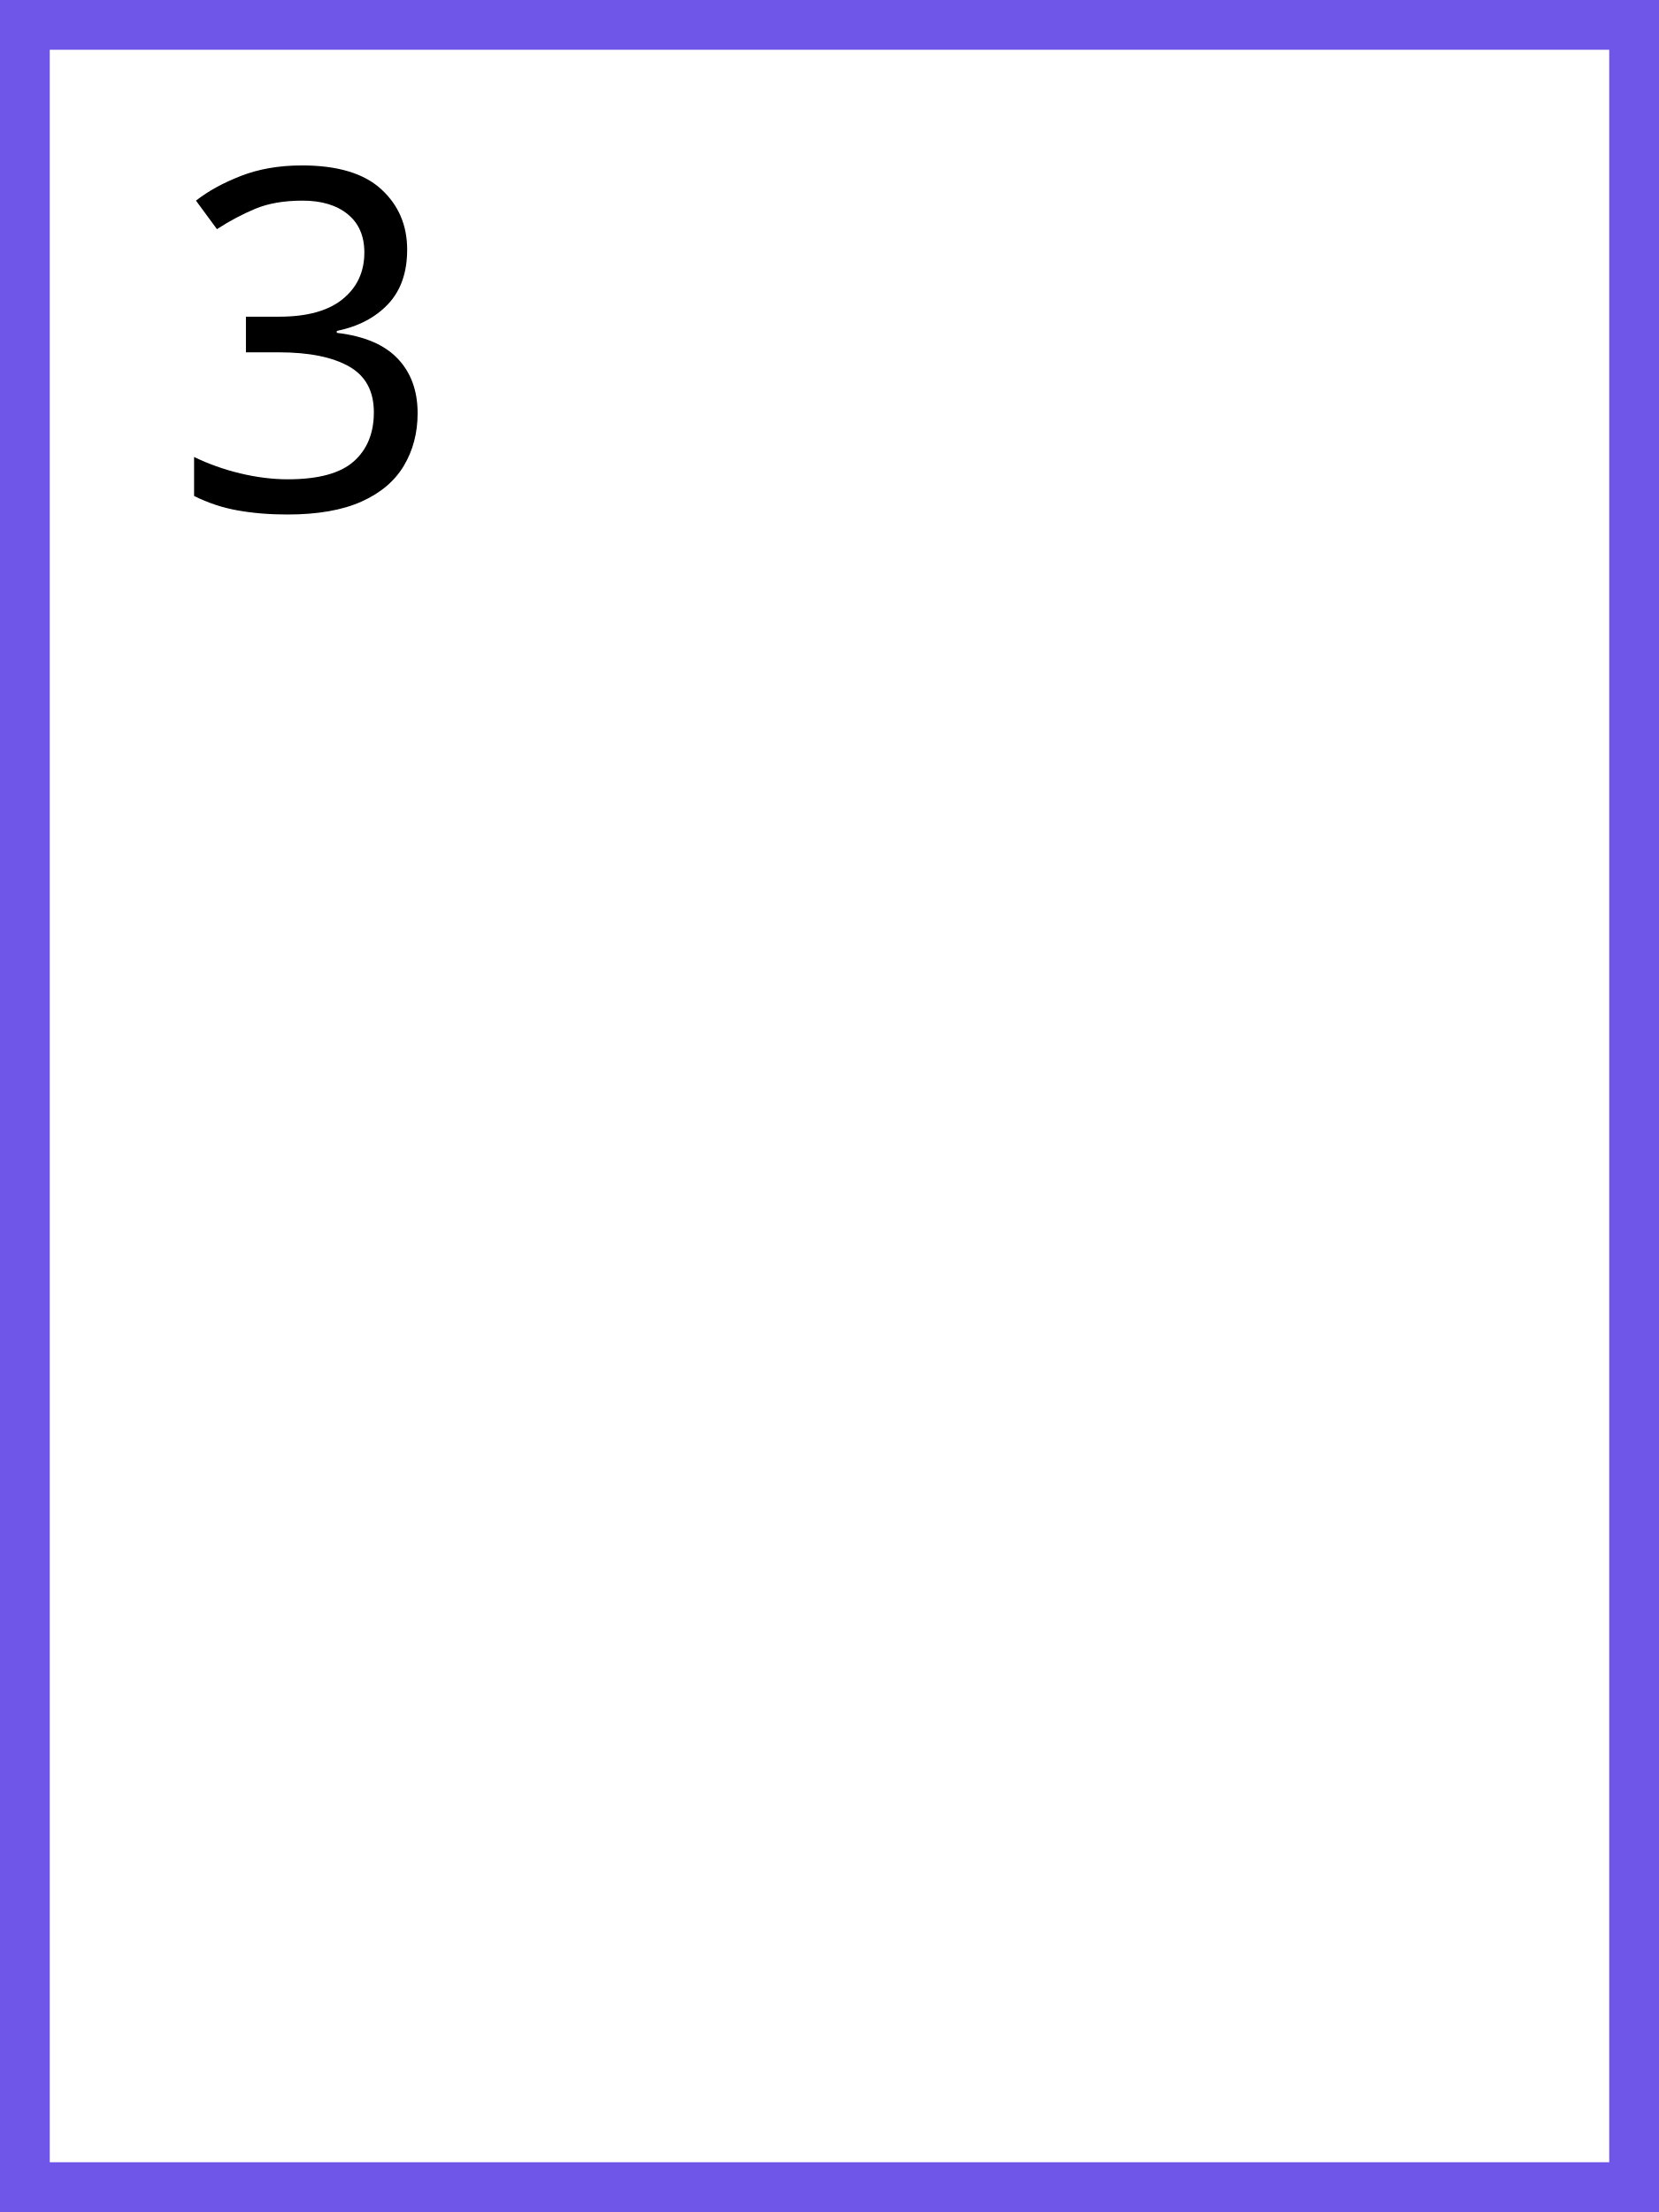
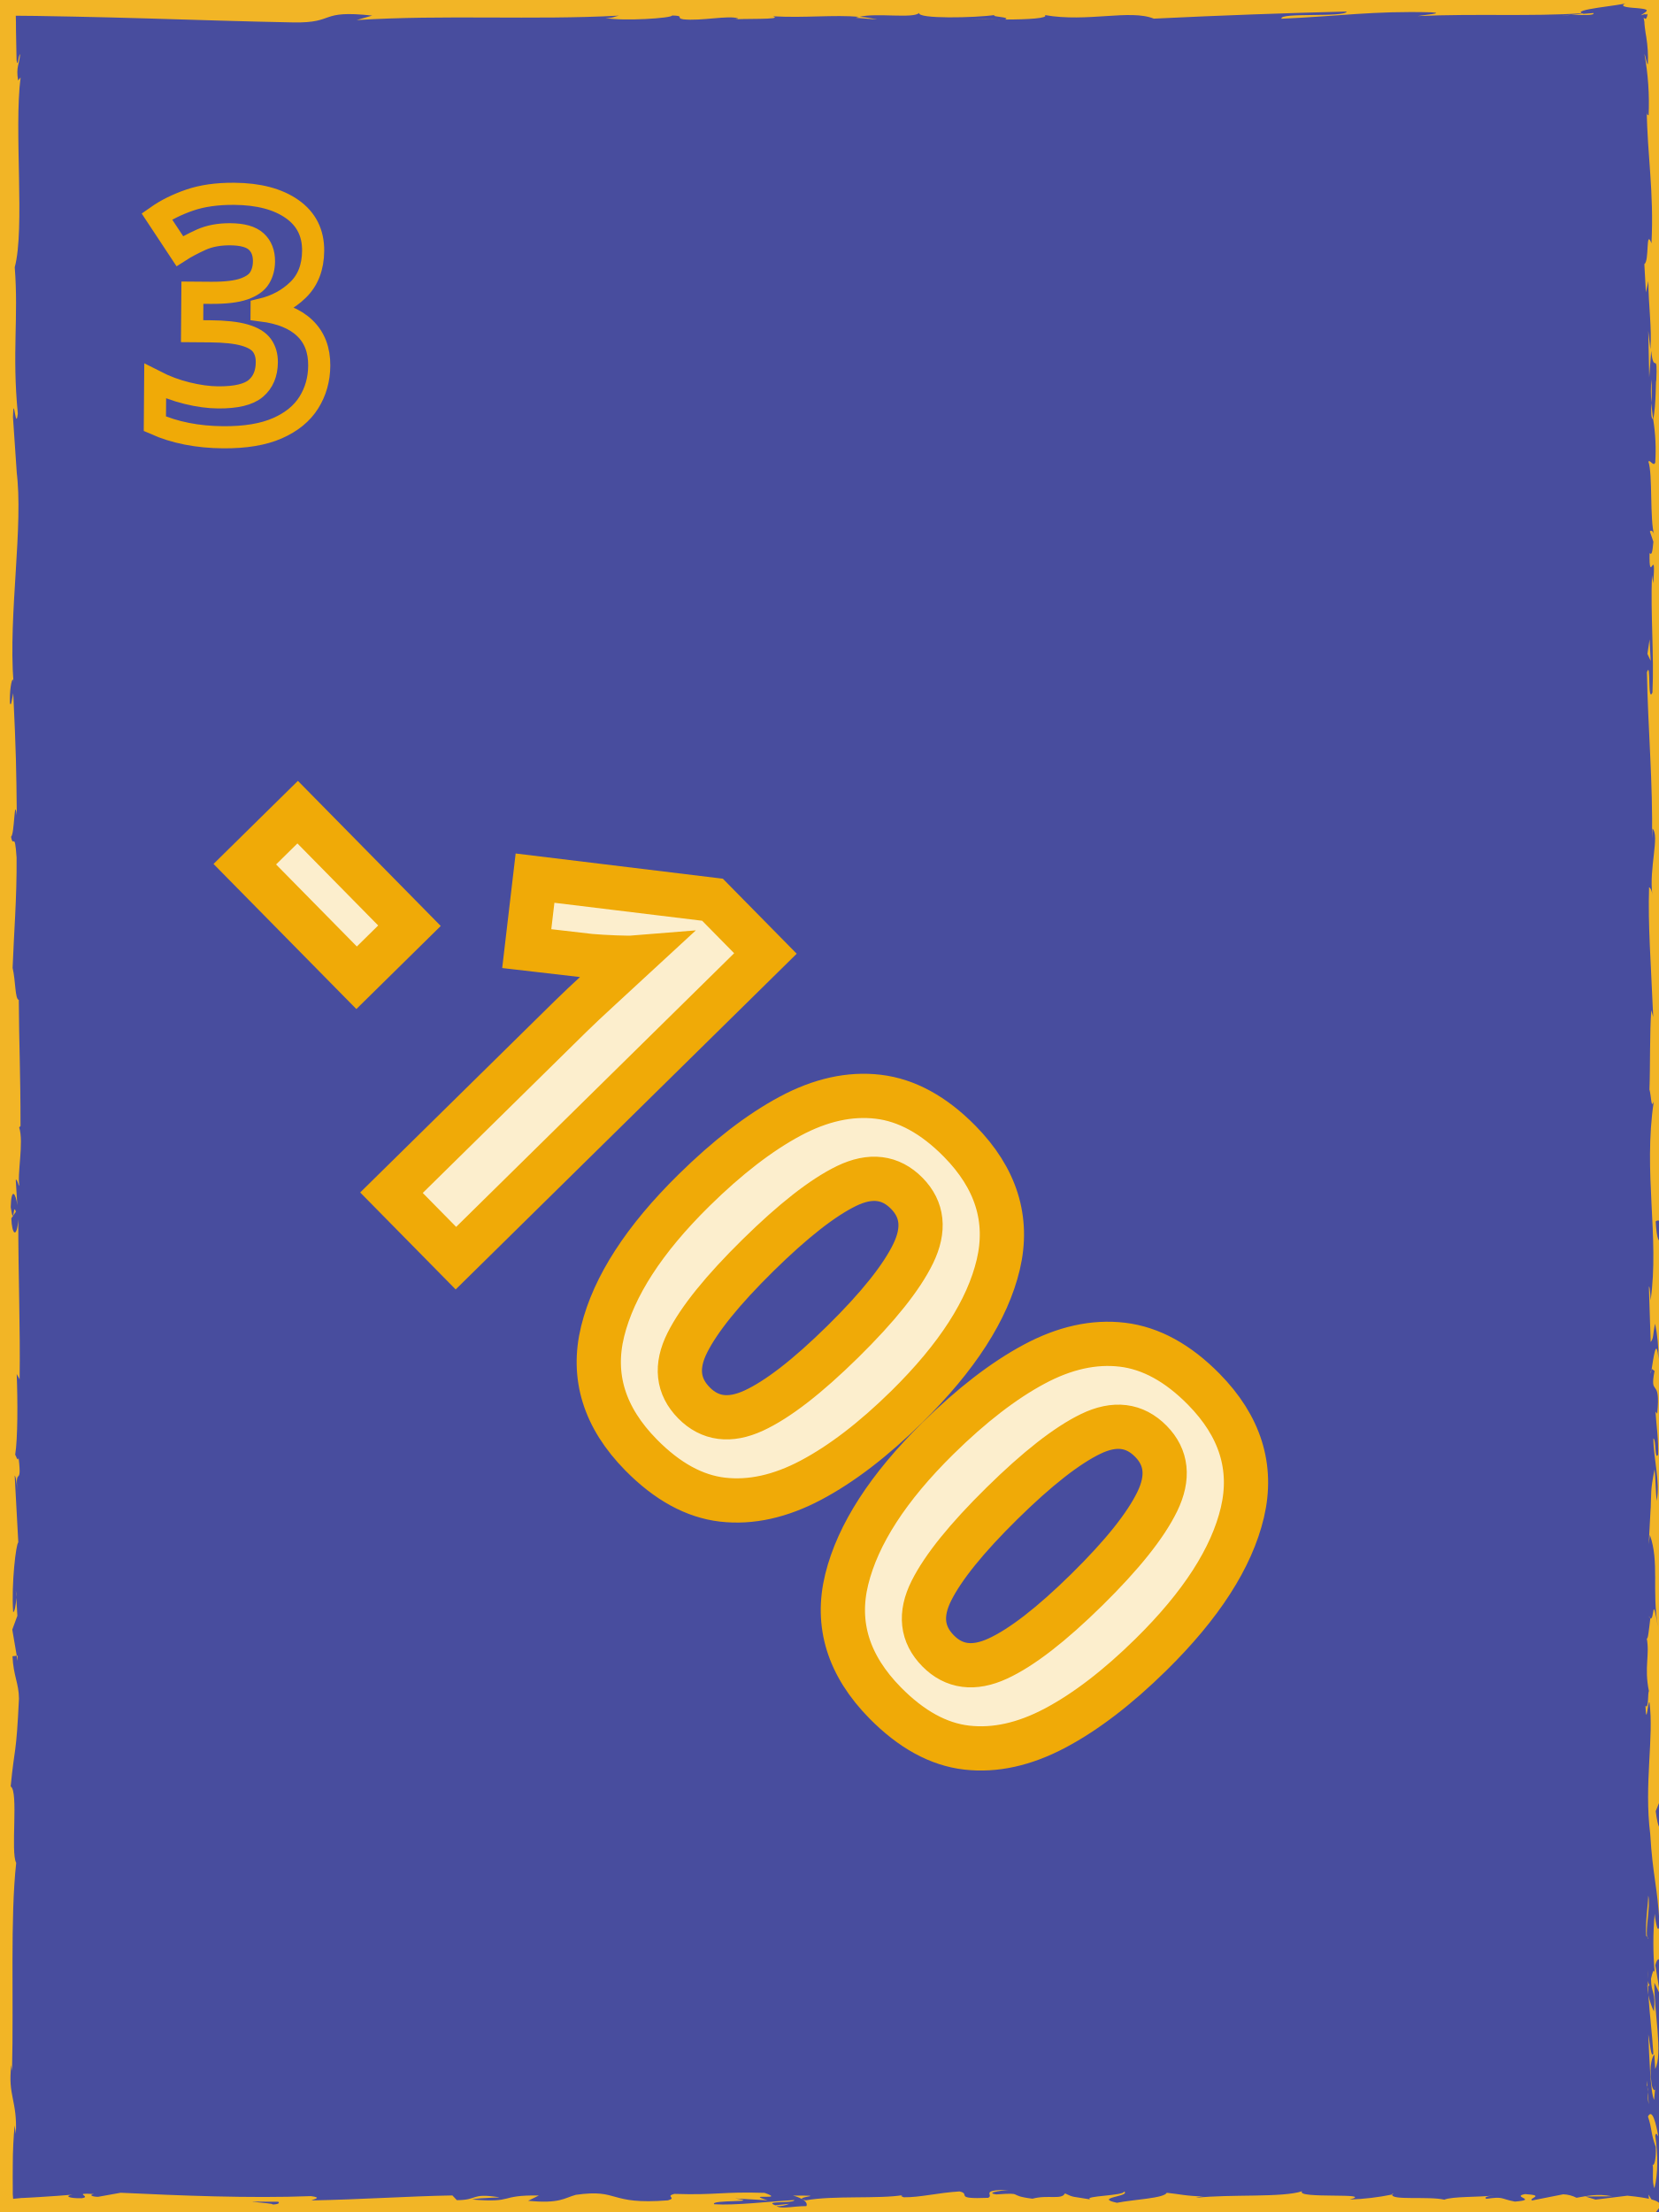
- <svg xmlns="http://www.w3.org/2000/svg" id="Layer_1" data-name="Layer 1" viewBox="0 0 600 800">
+ <svg xmlns="http://www.w3.org/2000/svg" viewBox="0 0 600 800">
  <defs>
-     <style>.cls-1{font-size:172px;font-family:MyriadPro-Regular, Myriad Pro;}.cls-2{fill:#6f56e8;}</style>
+     <style>.cls-1{fill:#484d9e;}.cls-2{fill:#f2b526;}.cls-3{font-size:120px;fill:none;stroke-width:8px;}.cls-3,.cls-4{stroke:#f0aa07;stroke-miterlimit:10;font-family:CenturyGothic-Bold, Century Gothic;font-weight:700;}.cls-4{font-size:220px;fill:#fceecd;stroke-width:16px;}</style>
  </defs>
-   <text class="cls-1" transform="translate(62.46 184.36)">3</text>
-   <path class="cls-2" d="M582,18V782H18V18H582M600,0H0V800H600V0Z" />
+   <g id="BG">
+     <rect class="cls-1" x="9" y="9" width="582" height="782" />
+     <path class="cls-1" d="M582,18V782H18V18H582M600,0H0V800H600V0Z" />
+   </g>
+   <g id="Layer_2" data-name="Layer 2">
+     <path class="cls-2" d="M596.67,800c.43,1.47,1.41.64,1.22-3.42l-1.66-2.88Z" />
+     <path class="cls-2" d="M599.74,772.68c-.8-4.78-2.21-10.29-3.73-7.2,1.59,4.73.92,5.88,2.82,11,.19,4.07-.53,7.09-1.14,6.41.42,1.44-.37,6.31.67,8.5,1.28-5.29,1.33-12,.28-19C599,770.88,599.43,772.33,599.74,772.68Z" />
+     <path class="cls-2" d="M595.75,717.92a27.09,27.09,0,0,0,.43,3.57c-.07-1.13-.13-2.22-.17-3.35A1.69,1.69,0,0,1,595.75,717.92Z" />
+     <path class="cls-2" d="M503.52,793.4c-.07.1,0,.17,0,.25C504,793.51,504.16,793.41,503.52,793.4Z" />
+     <path class="cls-2" d="M595.93,715.76c0-1.12,0-2.26,0-3.41A33.66,33.66,0,0,0,595.93,715.76Z" />
+     <path class="cls-2" d="M286.8,794.08a12.54,12.54,0,0,1,3.29,1.26C289,794.34,299.47,794,286.8,794.08Z" />
+     <path class="cls-2" d="M596.54,717.88a3.48,3.48,0,0,1-.61-2.12c0,.82.05,1.61.08,2.38C596.22,718.34,596.41,718.39,596.54,717.88Z" />
+     <path class="cls-2" d="M362.16,7.06l-11.33-.2C354,7,358.11,7.06,362.16,7.06Z" />
+     <path class="cls-2" d="M5.72,575.2l.17,2.6A10.71,10.71,0,0,0,5.72,575.2Z" />
+     <path class="cls-2" d="M317.2,7.06a42.54,42.54,0,0,0-6.38-1,6.26,6.26,0,0,0-1.31.37Z" />
+     <path class="cls-2" d="M290.11,795.36l0,0Z" />
+     <path class="cls-2" d="M364.74,792c-10.79,0-5.07,1.81-7.36,2.87-12.88.52-6-1.36-10.35-2.31-8,.49-14.21,2.19-20.21,2.11-.45-.3-1.62-.41-.25-.79-8.51,1.47-25.25.07-35.16,1.91a3.63,3.63,0,0,1-1.3-.45c1.61.92,1.86,1.86,1.53,2.53-4.84,0-9,1.17-10.81,0a10.1,10.1,0,0,0,4.61-.83l-5.07.53c-4.57-1.74,6.92-.6,6.92-1.89-9.89.57-21.42,2-29,1.51-1.59-1.7,17.72-.57,7.6-2.08l11.73.65c-9-2.68,7.12.19-1.11-2.68-15.43-.49-17.26.87-32.65.37-3.46.94,1.15,1.4-2.32,2.34-21.87,1.7-17.22-4.27-33.3-2-4.16,1.13-5.78,3.28-17.23,2.15l3.9-1.92c-14.93-.19-8.52,2.76-24.17,1.46,2.78-.75,11.74-.63,9.48-.86-10.13-1.52-7.17,1.09-15,1.09l-1.61-1.7c-15.9.27-33.42,1.49-51,1.8,1-.5,4-1-.13-1.55-22.21.85-47.42-.21-68.85-1.22l-8.18,1.47c-1.91,0-3.54-.66-1.47-1-8.36-.56-.44.93-4.45,1.51-4.75.1-6.28-.85-3.27-1.29-3.43.29-7.53.59-12,.86l-3.43.2-1.75.09-.89.05H8l-.17,0c-.92.12-2,.22-3.08.3l-.13-1.71,0-.91,0-.46,0-.68c0-2.81-.06-5.58,0-8.26,0-5.36.26-10.35.68-14.5l.43,3c.6-12.09-3-13.64-1.64-24.85l.26,2.15c.64-26.24-.7-55.24,1.51-75.27-2.11-3.8.94-26-2-27.65,1.46-15,2-10.7,3-31.8C6.8,608.74,4.82,606,4.52,599l1.54-.17-1.62-9.46,1.84-5-.39-6.54c-.09,2.61-.69,5.54-1.14,5.14-.69-10.21,1.08-24.89,1.87-25.14L5.31,533.65c.62.54.84,4.58,1.23,7.78-1.57-12.89,1.62-2.34.18-14.16-.35,1.59-.91-.85-1.23-1.12.94-5.89.94-19.3.55-29.21l1.06,1.9c.27-17.92-.51-37.77-.49-57.87-.49,7.21-2.33,5.55-2.51-.34l1.63-2.36c-1-3.81-.62,6.16-1.85-1.66.19-7.51,1.85-5.05,2.38-.73l-.56-9.14c.48-.53.74,1.61,1.36,2.17-1-3.75,1.64-15.76-.12-21.17l.48-.51c0-20.1-.54-29.22-.62-45.59-1.41-.32-1.1-6.72-2.24-11.6C5,338,6.12,324.65,6,310.16c-.7-10.19-1.19-3-2-7.56,1.28-.75,1.16-15.23,2.08-7.72-.2-17.4-.25-22.22-1.29-44.22-.53,2.38-.75,5.07-1.19,3.68-.21-4,.54-9.09,1.15-8.51l.13,1c-1.92-24.7,3.74-57,1.07-76.68l.13,1.11-1.39-20.4c.22-9.38,1,5.63,1.75-1.31-2.13-22,.31-34.77-1.11-52.89C9.08,82.69,5,47,7.45,28l-.89,1.09c-.88-4.89.5-5.92.71-9.52-.69.51-.8,5.3-1.28,2.26-.1-3.59-.16-7.2-.21-10.84,0-1.75,0-3.52-.07-5.3l7.41.07L26.35,6c8.84.17,17.73.41,26.63.66,17.8.52,35.64,1.12,53.2,1.45,15.55.24,8.82-4.6,28.42-2.48L129,7.26c31.37-2,64.13.07,94.84-1.61C222,6,222,6.53,219,6.52c6.48,1.2,24,.06,24.09-.92,4.78.11,1.11.88,4,1.38,6.51.71,16.33-1.53,19.79-.34.58.2-1.83.39-3,.49,4.24-.59,19.75.14,15.69-1.24,11.52.66,22-.62,31.23.2,6-1.54,19.73.75,21.63-1.44-.82,2.26,20.2,1.82,27.49.76-2.44.68,6.34.71,3.48,1.65,8.32,0,15.94-.45,14.49-1.61,15.31,2.71,30.79-2.18,39.41,1.29,24.7-1.21,47.56-2,69.78-2.57-.81,2.26-24.56.23-23.61,2.6,21.08-.93,33.24-2.87,54.14-2.32,5.41.3-3.08,1-4.9,1.36,21-.93,40.71.2,59.45-1,0,.21-2.07.44-4,.61,3.69-.08,8.58.33,8.17-.7l-3.6.28c-5.9-1.49,14.66-3.11,15.32-3.89-1.56.73-1.19,1.15.09,1.41a23.35,23.35,0,0,0,2.49.31l1.42.11,1,.1c1.28.14,2.36.31,2.5.67.08.18-.08.41-.47.71s-1,.67-1.69,1.14a13.14,13.14,0,0,0,1.51-.45.61.61,0,0,0,.92-.16,3.24,3.24,0,0,1-.48,1.77c-.22.22-.51,0-.9-.31.07.47.14.89.23,1.27l.06.29,0,.13,0,.36.13,1.32c.18,1.61.37,2.63.54,3.62a49.39,49.39,0,0,1,.59,9.79c-.5,0-.69-2.46-1.27-3.7a98.61,98.61,0,0,1,1.52,22.29c-.3-.61-.69.57-.69-2.45C595.78,56.7,598.21,69,597.28,88c-2.16-5.63-.71,6.49-2.58,7.5l.56,10.26.9-4.11c0,9,1.33,16.93.72,24.65l-.77-6.68.35,16.85.71-9.54c1,9.1,2.36-1,1.84,11-.19-2.43,0,9-1.12,13.68v0a69.87,69.87,0,0,1,.75,15.66c-.59,1.73-2.06-1.39-2.46-.26,1.56,4.38.43,21.05,2.1,26.6-.39-1.85-1.37-1.95-1.57-1.34l1.26,3.68c-.4,4.17-.6,4.78-1.38,4.1-.23,12.52,2.37-4,1.35,10.88a27.67,27.67,0,0,1-.49-3c-.53,14.93.81,28.85.18,42.56-1.87,4.05-.46-12-2-7.35.34,19.78,2.25,41,1.81,60.09l.21-3.56c2.65,2.65-1.31,14.25-.06,23.93-.2-2.37-1.48-3.11-1.18-2.47-.43,13.11.65,26.8,1.49,46.66l-.69-2.46c-.6,7.72-.35,20.34-.66,28.69.68,2.47.57,7.24,1.56,4.34-3.88,25.73,2.08,49.08-1.15,71.9,0-2.72-.59-6.5-.6-4.33l.63,19.44c1.16-1.53.7-2.55,1.6-6.63a59.3,59.3,0,0,1,1.22,12.77c-.77-8.75-1.86.07-2.5,3.85.35-.63.74.66,1.1.34-2,10.16,2.33,1.7.94,15.57l-.61-.73c.31,5.19,1.12,10,.94,15.56-1.33,2.33-.62-5.52-1.72-5.88.08,7.86,2.53,15.51,1.2,22.63-.37-3.34-.38-8.14-.75-11.48-1.57,7.75-1.17,8.65-1.42,14.4l0-.56-.71,13.31.42-3.39c3.49,9.83.64,20,2.92,33.28-2.16-12.88-1.25-2.13-2.76-3.12-.42,3.39-.9,8.53-1.32,7.06,1.22,6.27-1,10.46.82,19.3-.49.39,0,6.7-1.27,5.29.38,8.14.85-1.93,1.46-1.24,1.67,12.55-2,29.5.27,47.55.94,15.57,2.58,18.45,3.4,32.9-.78,4.87-1.78-4-1.78-4a118.21,118.21,0,0,0,0,21.2c-.43-1.5-.79.05-1.34,2.31.13,5.95,1.78,4,1.06,11.82a27.19,27.19,0,0,1-2-5.94c.45,7,1.36,13.93,1.8,21.19-.85,1.92-1.29-4.38-1.84-6.94.38,8.16.77,21.13,2.11,23.65l.48-5.23c.07,3-1.15,1.53-1.4-.66-1.05-7,.47-10.08,1-10.48l.31,5.17c2.86-5.31-.46-20.76-.29-31.16l2.08,4.33-1.73-10.67c.54-2.27,1.7-3.82,2,1.32,1-7.46-.74-6.61.41-13,.18-.71.28-.39.36.26l-.62-7.28c.44,1.43,1.47-1.22,1.17,3.26,1.2-13.08-1.56-21.09,0-26l.12,1.1c-.7-18.15-1.52-1.76-3.31-15.37l3.76-9.16L601.06,644c.05-1.87.16-5.57.78-4.89-1.05-7-.67,1.19-1.66-2.85,1.4-9-.65-24.85,1.79-26.88-1.16-3.24-.9,8.61-1.71-1,2.62-2.74-.44-11.12.76-19.35,1.35,2.53.63,10.33,1.84,2.09-2.29-5,.5-16,.06-23-1.82-.32-.76-15.1-1.36-26.75.61.74,1-21.93,1.65-32.77l.31.32c-1.84-2.1-1.49-13.28-1.87-21.42,1.1.32,1.53,1.78,2,6.19v-7.65c-.59-1.8-.9-4.19-1.11-9.16l1.38,1.93c-.08-10.19-1.62-20.52-.7-33.63-1.28-.73-3.57,10.43-4.42-3.43.69-.52,1.87-1,2.16,2.6a32.1,32.1,0,0,1-.28-6.63l1.16,5.54c.51-6-1-3.12-.86-7.9,1,.1.7-3.53,1.48-2.84.1,1.21-.4,4.16,0,6,.18-5.39.77-11.89,1.51-14-.56.47-1.33,0-1.45-3.94-.08-10.19,1.18-3.49,1.69-9.43-.68-2.47,0-9-1.45-9.14a9.15,9.15,0,0,1,1.1-4.68c-.65-5.27-.19-24.63-1.76-18.69L602,380l-.07-.87v0c-1.47-17.28.84-35.89.21-53l.49,0c-.56-10.24-.33-22.78-1.4-30.09,0-3,.91-7.15,1.49-5.85-.37-7.83-.92-8.71-.11-20,.86,7.87.77-2.71.63,8.06.43-10.16,1.22-12.46-.13-23.38,1.27,3.72,1.59-7.65,1.22-12.49l-.91,7.13c-.18-5.44-.07-10.19,0-15l1.66,2.61c2-20.81-3.44-37.52-.06-53.36-1.16-5.5-.81,11.3-2.18,6.38.23-9.57,2.62-19.54,2.62-22.54.92-13.11-2.43-12.23-1.8-25.95-.59,1.76-2.18,3.41-2.73-6.84.21-9.58,2.48-11.77,3-5.72.05,2.29-.14,3.4-.34,3.3.22,3.1.47,7.16,1.11,3.37l-.59-1.25c.61-4.75.54-17.92,1.52-14.83-.57-7.23-1-3.09-1.28,2.27.85-12.28,0-19.19.6-31.83-.33,2-1,3.86-1,1.86.74-18.55-1.13-8.17-1.39-20.73.91-7.14,2.16,2.55,1.41-10.09.61-7.73,1.57-1.64,2,1.43-1.14-11.52.76-21.53,1-28.11l.47,6.07c-.28-3.63-.27-6.61-.27-9.63L606,34.31c.21-3.56.22-6.58.71-6.51-.78-3.68-2,2.81-3-4.48a80.84,80.84,0,0,0,.1-9.22,41.89,41.89,0,0,1,.11-4.35,9.58,9.58,0,0,1,.25-1.57,5.41,5.41,0,0,1,.47-1.47c0,1.13-.05,2.1-.07,3,0,.7,0,1.29,0,1.79a12.12,12.12,0,0,0,.11,2c.12.75.35.47.59.12.5-.7,1.09-1.69,1.22,4.64a69,69,0,0,1,0-9c.18-.54.33.5.42,1.48.09-.93.16-1.76.22-2.52s0-1.32.07-1.93,0-1.24,0-1.81c.05-2.3,0-4.08,0-5.48a23.58,23.58,0,0,0-.73-5.39c-1.78.31-3.62.64-6.43.9-1.4.13-3,.23-5,.31l-3.2.09c-.74,0-1.55,0-2.45,0,1.89-.88-3.43-1.68-5.85-1.49,6,0,2.86,1.48-2.62,2.16-9.5-.69-10.33.51-15.31.43l5.68.33c-1.92.89-6.67.77-13.3,1.05-.56-.69,6-.48,3.66-.78C554.2-1.85,544.94-5,534.68-4c-4.75-.6-.46-1.66-4.63-2.07-11.49,1.15-12.45-1.22-24.53-.27,3.48,1.2,4.09.91-4.42,2.07L521-5.09,508.22-3.36c6,0,12.65-.75,16.24-.54-6.07,1-5.45.67-2.58,1.66-8.2-1.79-16.26,1.05-25.74-.16l.29-3c-14.26-1.31-25.33,1.52-43.83.78l5.94.51c-2.48,1.17-11.42.16-17.42.64.56-1-3.19-1.35-5.74-2,.31.73-13.55-.07-15.23,1.9l-8.26-1.3C396.94-5.32,394.83-2,380.46-2.31c4.33-1.07-2.2-1.77,7.43-2.54-4.8,0-9.11-.19-9.19.49C375.9-5,365.4-3,361-4c-2,.43-2.68,1.46-8.07,1.38-.58-.2,0-.49,0-.49,0,.49-8.43.67-3.72,1.76-14.77-3.08-41.3.22-54.16-2.42-10.47.33-23.08.65-32.58.72.61-.3,0-.49,1.83-.39-13.11-.92-8.06,2.83-23,1.81-7.62-1.6,7.92-.86,3.17-1.47-2.07-3.25-18,.44-28-1.45l2.43-.19c-7.67-1.11-18.72,1.23-31.26,1,0,0,.61-.29.08-.49C179.13-2.54,162.9-2,150.84-1.53c3.76-1.27,5.48-.67,3.19-2-5.4.18,1.59,2.07-9.2,2.43-3.51-.69-11.3-1.3-12.33-2.68l10.18-.08c-5.22-1.78-13.18.07-18.54-.24l.69-.78c-15.6.25-15.82,2.21-32.59,2.07L94-2.18c-9.16,2-7.68-1.09-16.82.36l-2.77-2c-6,.48-21.17,1.91-32,2.28C48.52-3,61.2-3.73,69.05-4.6c-6,0-20.36.15-23.49,1.12C48-3.67,51-4.15,53.41-3.85c-7.35,1.55-17,2.31-29,2.28.69-1.25-2.4-1.79-7.17-2-2.38-.13-5.19-.19-8.16-.23L-4-4c0,2.37-.1,4.7-.15,6.93,0,1.13-.08,2.24-.12,3.32l-.07,1.6,0,.6,0,.5a28.86,28.86,0,0,1-1.09,6.4c1.42,21.12-.6,41.9-.37,66.51,3-8.72.08,7.19,3.14,5.68.19,5.73.14,7.92,0,8.43l-1.83,17.37c-.89,4.12-.67-5.45-1.36-4.92C-6.22,121-7.28,113.68-8.09,122c1.09-1.71,1.57,4.36,1.15,11.52l1.41-10.08c1.63,17.54-2.57,15.16-1,32.84l-1-5.59c.57,9.07,0,33.47,2.44,42.36-.35,1.61-1.19,3.72-1.41-.27-.37,21.68,2.61,48.27,1.1,65.12l-.75-1.65c.22,4.05,1.41,7,.66,12.11-.31-.26-.75-1.63-.79.24.25,2.14,1.31,10.75.87,16.11l-.84-4.58c-1,21.14,2.05,32.45,2.56,50.19-2.2-.05-2.92,16.59-3.27,24.9l-.31-.29c-.28,24.62,1.82,41.83,2.68,64.63-2.39,14.16-1,48-2.34,70.71.4-3.48,1.72.56,1.94,4.61-.45,5.34,1.53,14.76-.49,13.91l0-1.9c-2,4-1.46,15-1.51,23.56l2.64,1.41c-3.84,22.41,1.41,58.72-2,70.95.66,5.41.65,12.11,1.31,17.47L-6.36,620c-.36,15-.54,22.46-.2,41l-1-3.78c-.09,10.45,4.09,13.19,4.17,22.83l-2.11,2.9c0,18.22-1.83,36.67.09,54.68-.31-.3-.92-.83-1-3.78,0,8.58-1.43,33.18,1.47,30.07-.94.1-1,4.8-.69,10.71.14,2.95.38,6.2.62,9.33.13,1.57.26,3.1.38,4.55l.18,2.11c.05.72.11,1.17.16,2.27l-.35-.58a2,2,0,0,0-.34-.51l-.7-.77.16.77a3,3,0,0,1,.08.51l.08.59.3,2.15c.18,1.26.35,2.39.51,3.45.3,2,.55,3.63.75,5.37,2-.2,4.13-.36,6.69-.5l8.3-.38c2.75.18,2.41,1.12-1.24.76,9.16.73,7.14-1.32,18.25-.58L24,804c9.43.11,8.68-.37,13.87-1.4,5.92-.56,17.88.35,19.27,1.61,1.27-.77,6.43-1.8,12-1.44.74.48-1.28.78-2.3.92,15.77.95,23.44-1.62,34.28-.25.23.46.93.69,1.83.83-12.52,0-22.6-.11-21.66-.21,0,1.28,10.11,1.51,2.07,3.28,8.12-1,22-3.07,31.86-2.47a6,6,0,0,1,1.3.45l-1,.14a36.86,36.86,0,0,0,6.23-.2c3.15.21,5.15.36,8.17.38,1.16,1.06,11.59.57,16.64.63-.42-1.41,6.18-1.18,0-2.34.8.1-1,.16-4.31.22-.76,0-1.65.07-2.15.15l.35-.13-12.54.1a40.26,40.26,0,0,1,13.72-.54c2.59-.9,5.44-1.83,7-2.26,6.91,2,20.21,3,22.06,4.22,15.4-.78,36.28-.52,46-3.16,4.38-.34,5,.76,6.67,1.18-2.53.26-5.54.22-6.9.6,8.75-.68,25.93-.26,28-2.11,11,.83-6.2,1.7,9,1.4l-2,.56c29.82,3,48.48-4.71,81.55-.92-2.29-.23-3.44-.34-3.9-.65,37.69,1.67,77.68-1.57,114.88,1.08,10.57.53,11.72-.64,18.17-1.54l2.29,1.51,11-1.74c15.64-1.28,27.09,3.7,46.9,1.29l-2.56-1c7.12.2,22.54-.6,21.35.57a9,9,0,0,1,5.11-.52l.22.79,17.48-1.36c13.54.57-2.12,3.14,17.64,3.29,7.35-.3,20.93-2.3,18.17-2.83-3,0-7.58-.49-7.8-1.28l6.72-.41c1.22-2.33,6.39-4.71-10.11-6.34l-11.5,1.42-3.7-1.12,9.68-.08c-5.49-1.06-9-.12-12.87.53a11.51,11.51,0,0,0-4.82-1.25l-11.28,2.23c-1.37-.91,5.06-1.81-2.51-2.31-5.29,1,5.07,2-3.69,2.72-5.5-1.06-3.89-1.92-10.35-1-.9-.6.46-1,3-1.24-5.74.71-15.2.3-18.17,1.54-5.73-1.31-19.4.34-18.83-1.87a92.56,92.56,0,0,1-15.4,1.82c9.64-2.63-19.76-.15-17.21-3-7.14,2.37-25.78,1-38.42,2.37a9.66,9.66,0,0,1,3.21-.45c-7.11-.2-9.18-.91-13.75-1.36-.91,2-12,2.41-18,3.62-8.72-1.89,5.3-2.3,2.56-4.12.44,1.59-15.15,1.59-12.18,2.91-6.67-1.17-5.75-.57-9.19-2.19-1.17,2.45-6.21.41-11.74,1.92-9.65-1.21-2.48-2.3-13.08-1.55C355.31,792.89,364.74,792,364.74,792Zm-252.15,4.23v0l5.21-.08Zm-21.19,0c2.58.05,5.79.06,9.19.05.74.49-.06,1-2.19,1C99.56,797,94.56,796.69,91.4,796.28ZM136.22,806c-3.35.2-4.48-.08-4.94-.37,1.59,0,3.44-.07,5.87-.17.1-.05.3-.11.4-.17A3.42,3.42,0,0,1,136.22,806Z" />
+     <polygon class="cls-2" points="6.41 598.8 6.06 598.83 6.37 600.68 6.41 598.8" />
+     <path class="cls-2" d="M597.27,495.31a4.25,4.25,0,0,0-.36,1.53A6.15,6.15,0,0,0,597.27,495.31Z" />
+     <path class="cls-2" d="M597,545.72l-.5,7.13C596.74,549.77,596.87,547.52,597,545.72Z" />
+     <path class="cls-2" d="M596.25,584.48a1.85,1.85,0,0,0,.61.76v-.07Z" />
+     <path class="cls-2" d="M568.2,5.4c-.53,0-1,0-1.5.06C563.19,5.73,565.58,5.63,568.2,5.4Z" />
+     <path class="cls-2" d="M597.89,151.6c-.26-1.95-.51-3.87-.67-5.9C597.11,149,597.09,151.5,597.89,151.6Z" />
+     <path class="cls-2" d="M363.4,7.09s0,0,0,0h-1.26Z" />
+     <path class="cls-2" d="M597.25,137.17a51.76,51.76,0,0,0,0,8.53A78.28,78.28,0,0,0,597.25,137.17Z" />
+     <path class="cls-2" d="M595.62,752.48l-.06,1.87c.09,0,.17.08.22.22Z" />
+     <path class="cls-2" d="M595.78,754.57l.17,2.07A6.42,6.42,0,0,0,595.78,754.57Z" />
+     <path class="cls-2" d="M596.3,761l-.35-4.37A14.54,14.54,0,0,0,596.3,761Z" />
+     <path class="cls-2" d="M596.27,701.17l-.51-.59A.78.78,0,0,0,596.27,701.17Z" />
+     <path class="cls-2" d="M596.12,685.58c-.12,3.71-1.09,9.33-.77,14.52l.41.48C595,698.14,597,689.11,596.12,685.58Z" />
+     <polygon class="cls-2" points="596.6 231.22 595.81 236.49 596.98 239 596.6 231.22" />
+   </g>
+   <g id="Text">
+     <text class="cls-3" transform="translate(51.42 156.71) rotate(0.45)">3</text>
+     <text class="cls-4" transform="translate(51.45 339.8) rotate(45.45)">-100</text>
+   </g>
</svg>
